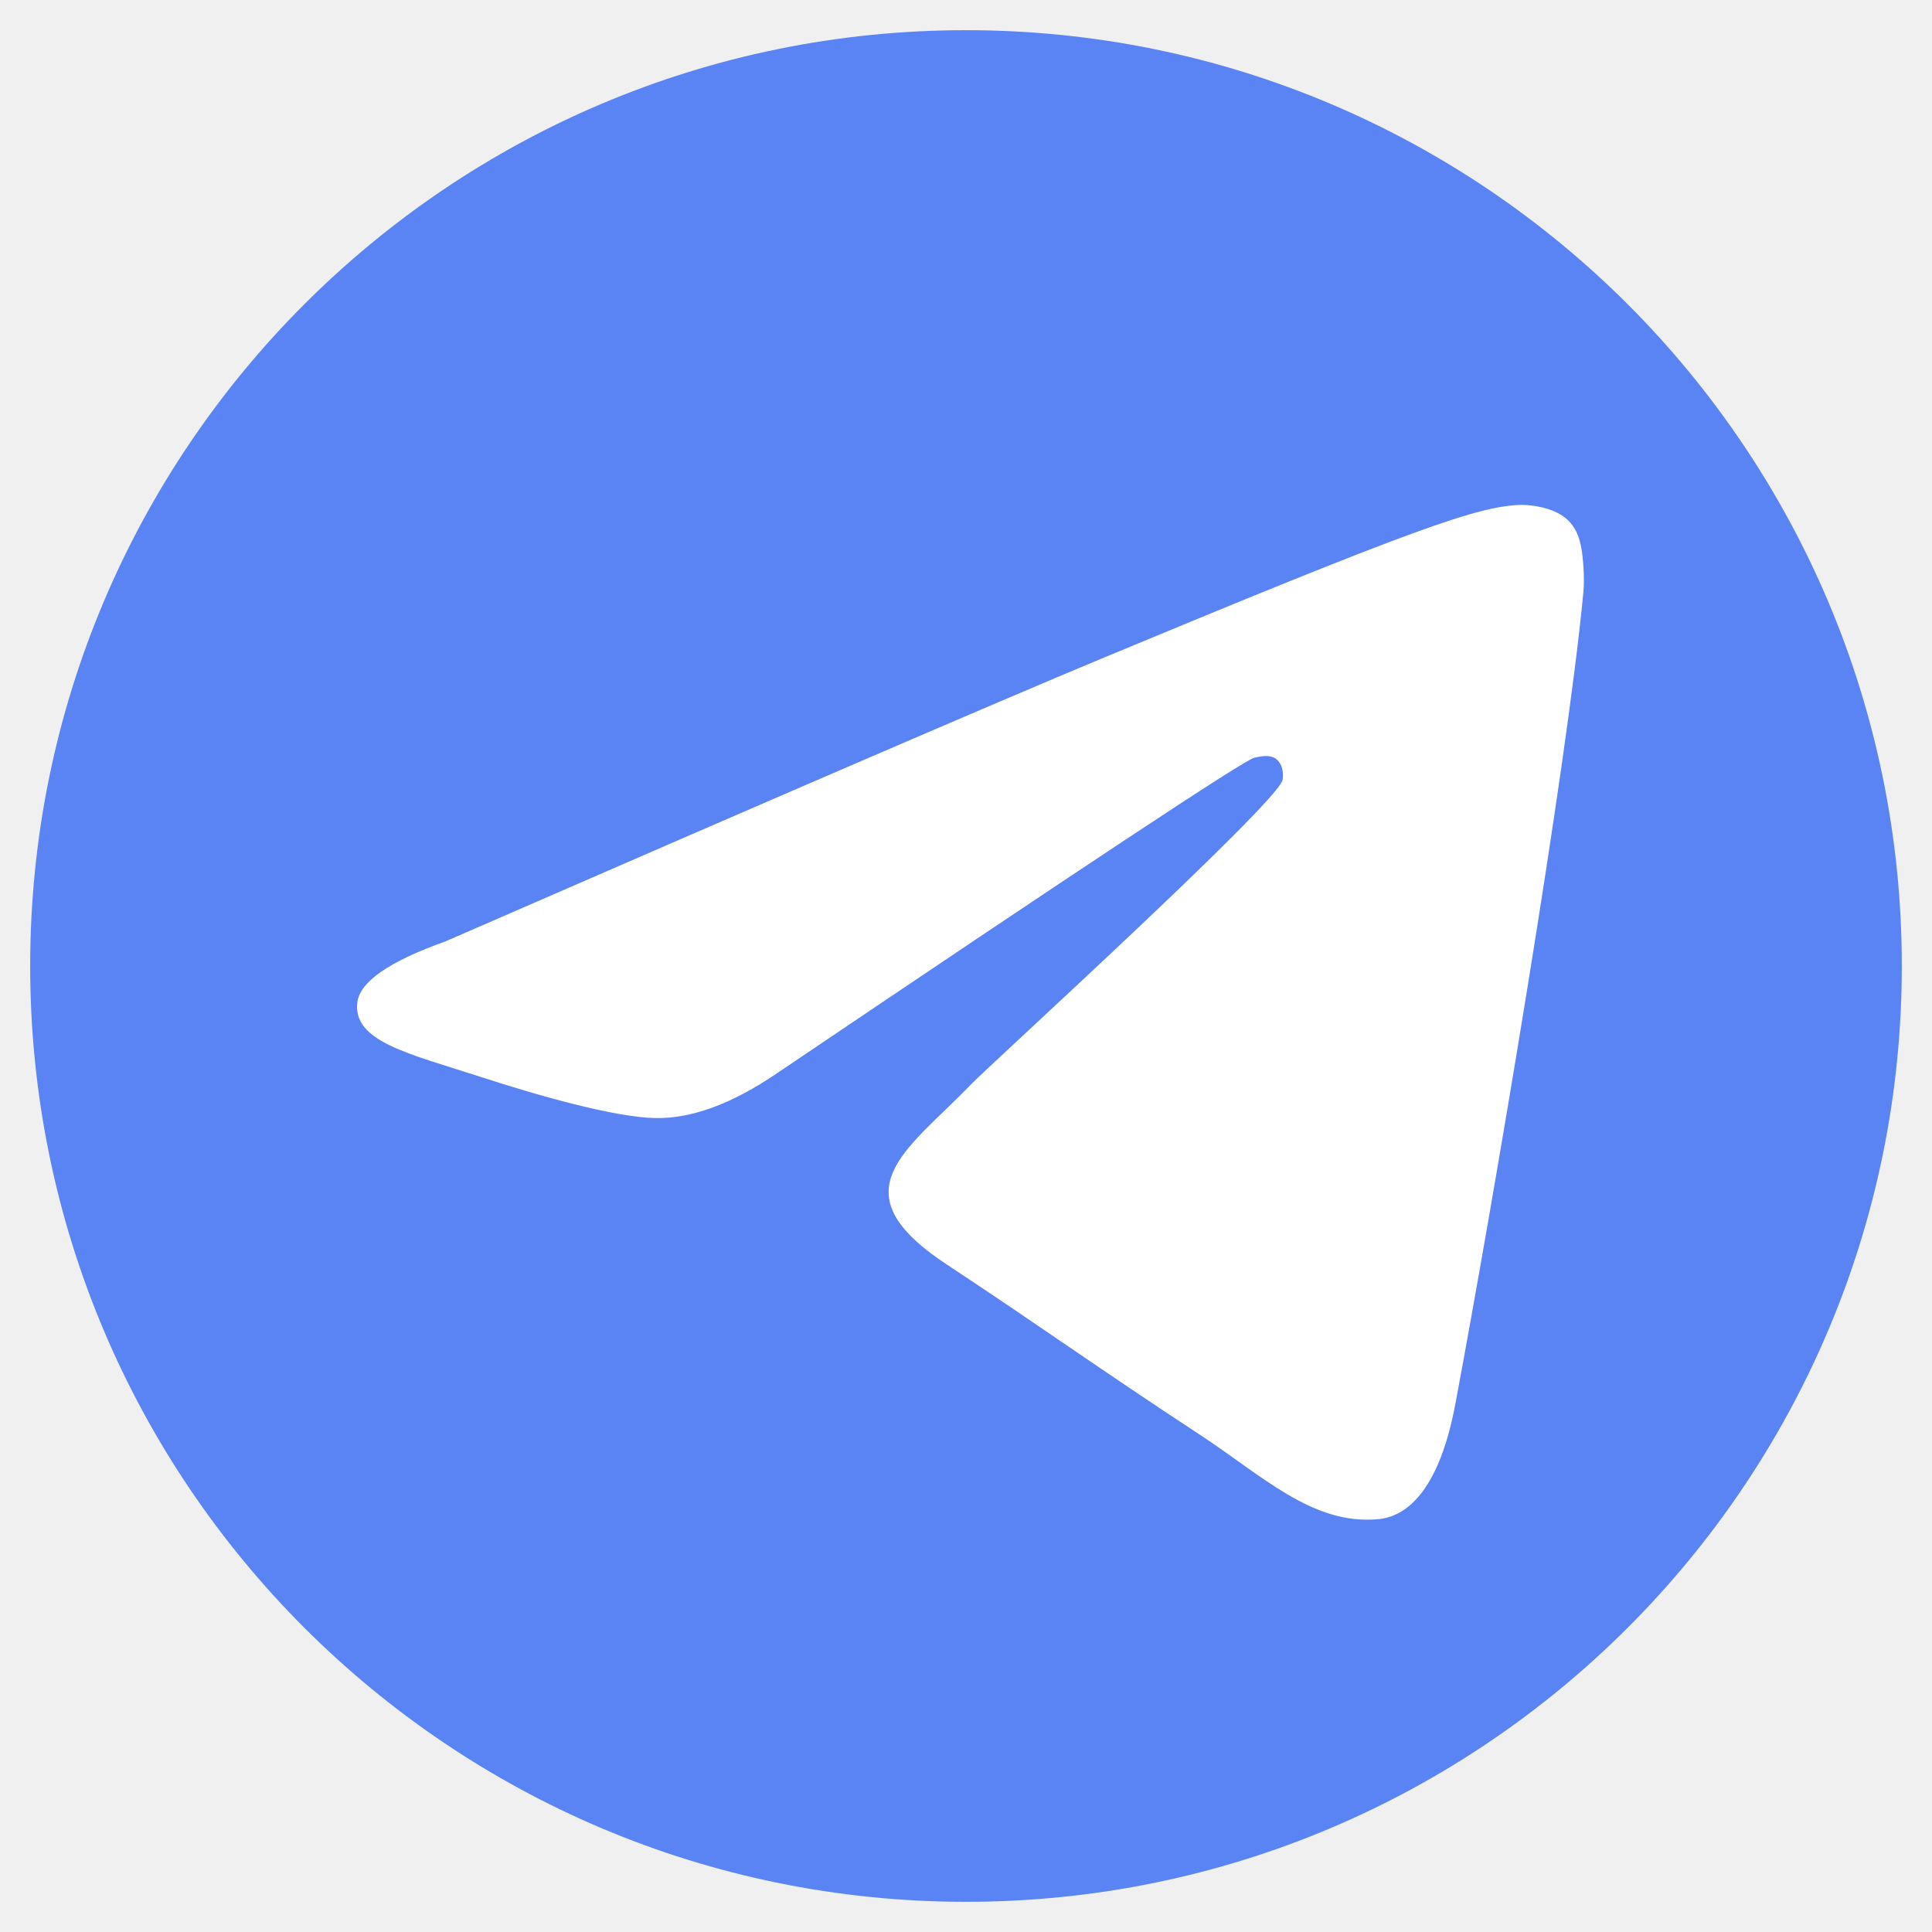
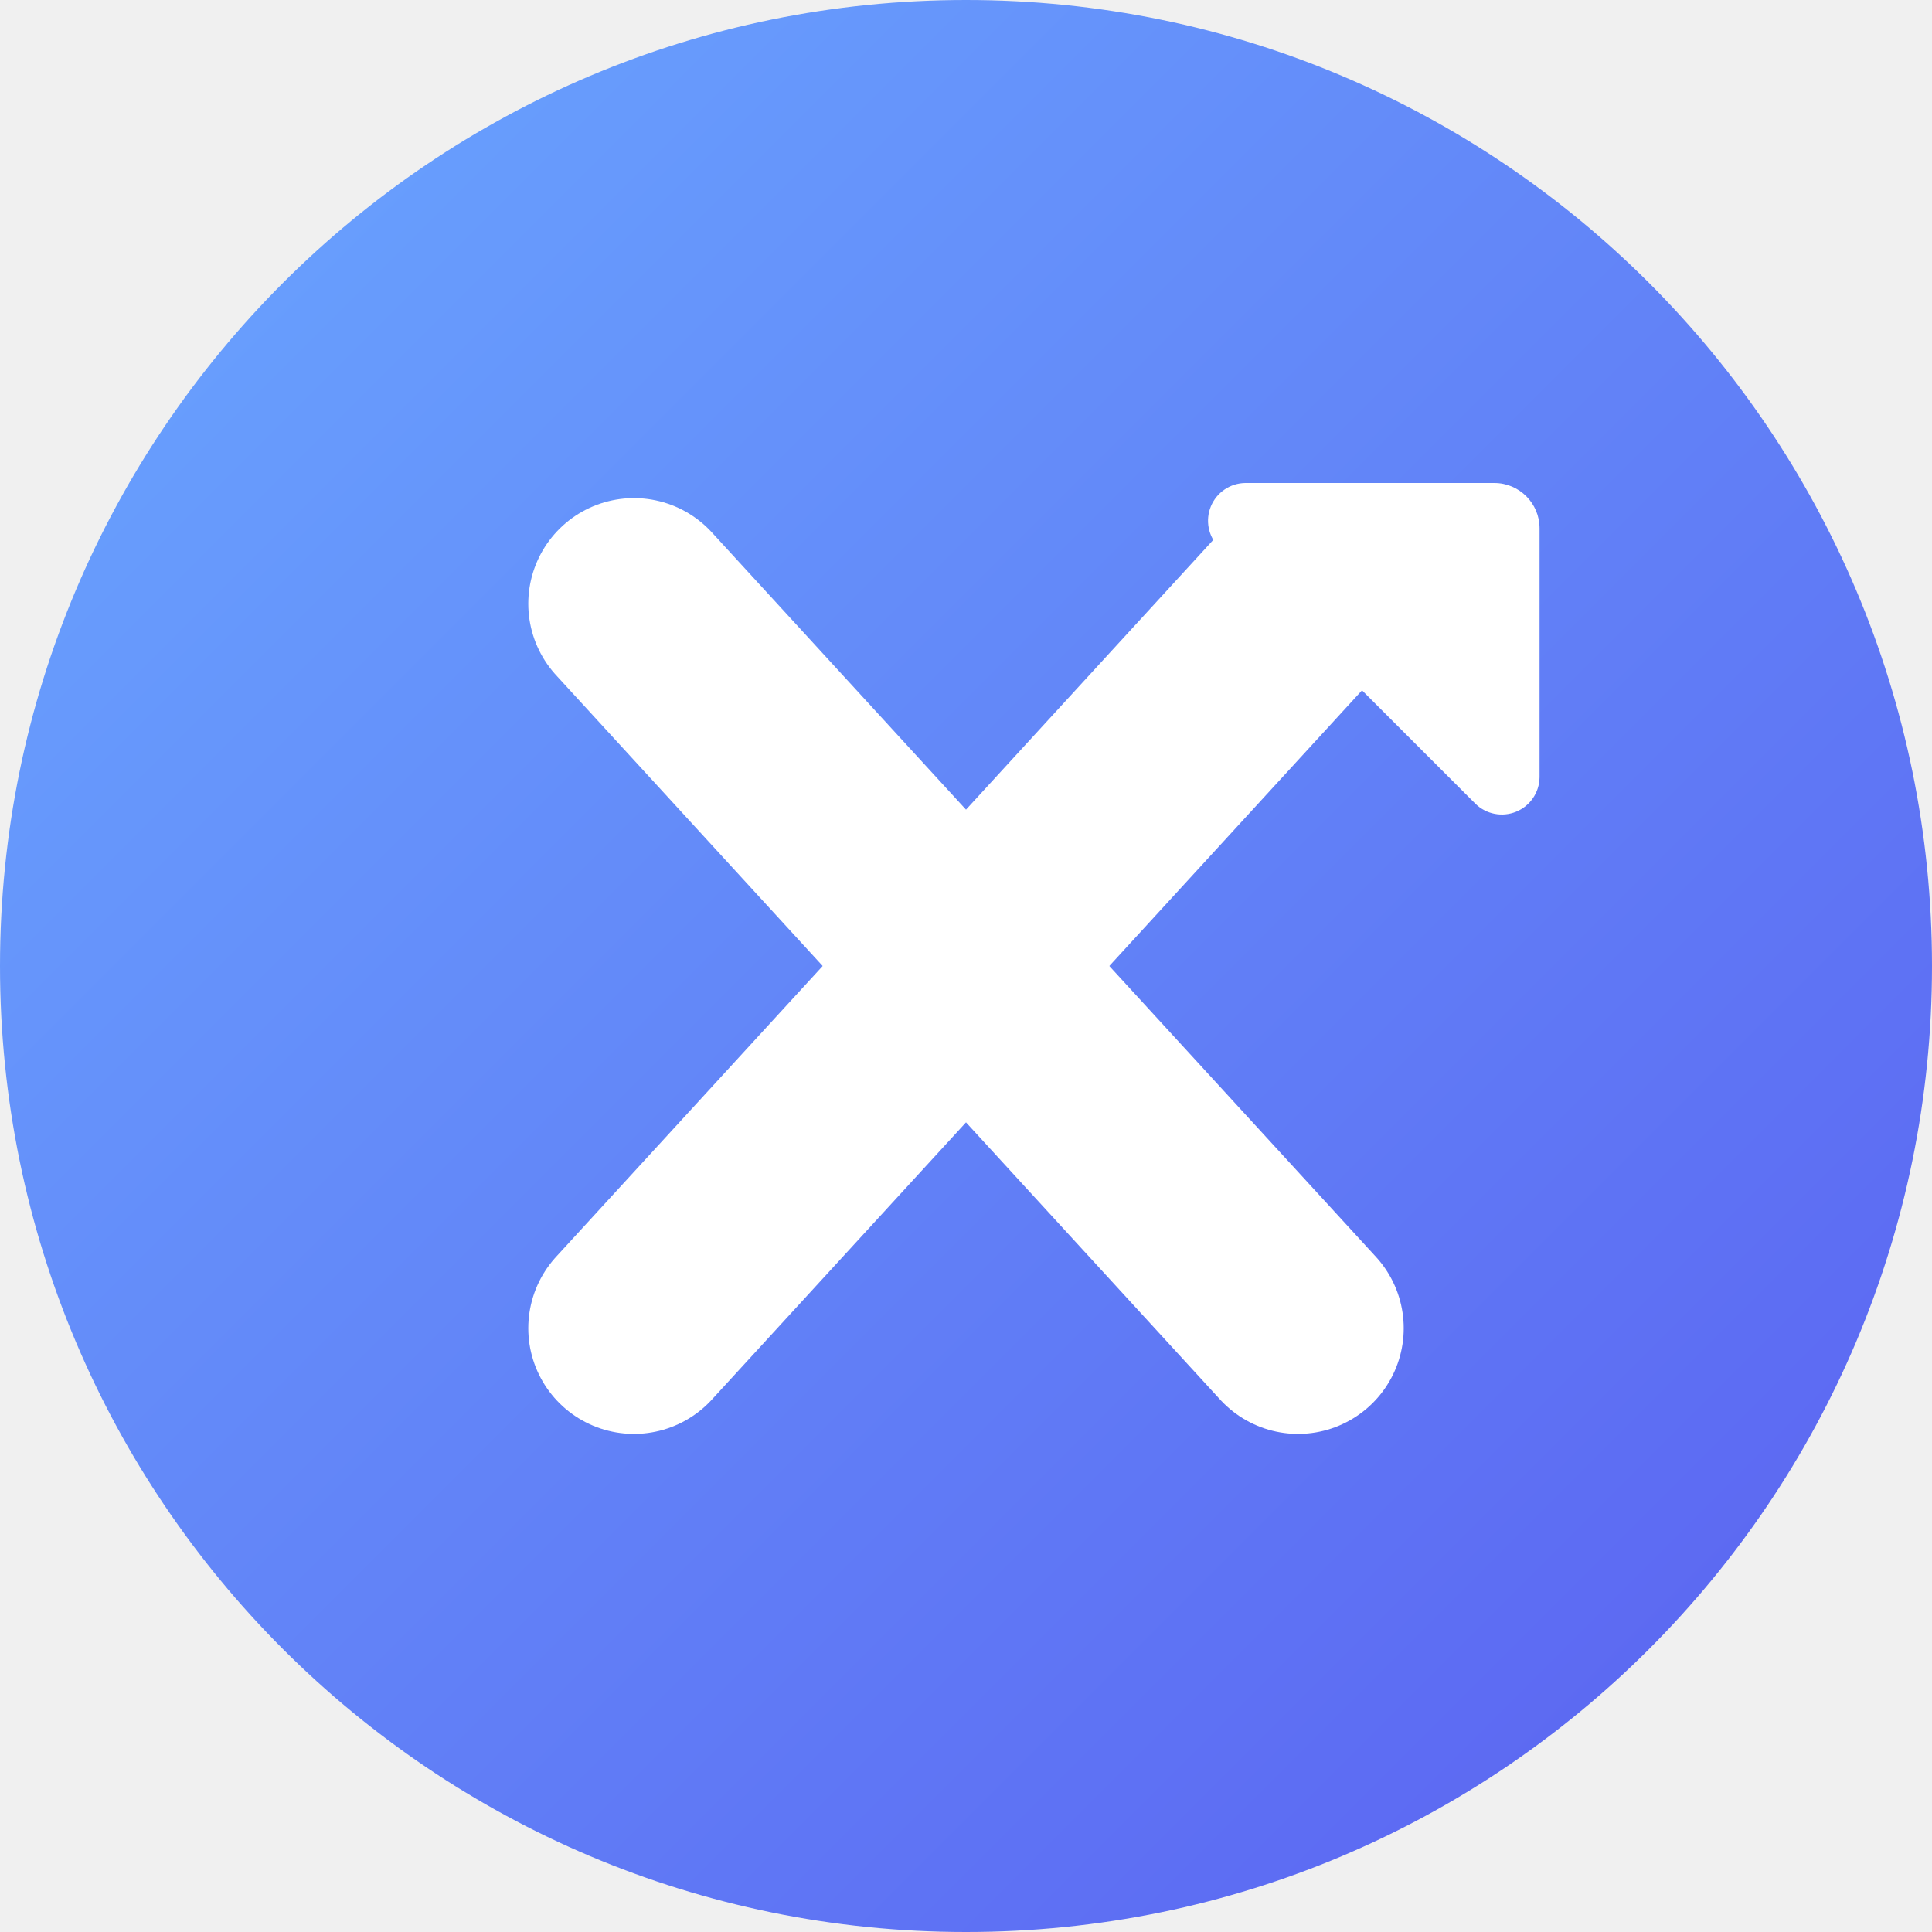
- <svg xmlns="http://www.w3.org/2000/svg" width="512" height="512" viewBox="0 0 512 512">
-   <circle cx="256" cy="256" r="248" fill="#5a83f3" />
-   <path fill="#ffffff" d="M118 249.5 C 205 211.6 263 186.6 292 174.5 C 375 140 392 134 403.3 133.8 C 405.8 133.8 411.3 134.4 414.9 137.3 C 417.9 139.8 418.7 143.1 419.1 145.4 C 419.5 147.7 420 153 419.6 157.1 C 415.1 204.4 395.6 319.1 385.7 372 C 381.5 394.4 373.2 401.9 365.2 402.6 C 347.8 404.2 334.6 391.1 317.8 380.1 C 291.4 362.8 276.5 352 250.9 335.1 C 221.3 315.6 240.5 304.9 257.4 287.3 C 261.8 282.7 338.4 213 339.9 206.7 C 340.1 205.9 340.2 203 338.5 201.4 C 336.8 199.8 334.2 200.4 332.4 200.8 C 329.8 201.4 287.7 229.2 206.1 284.3 C 194.1 292.5 183.3 296.5 173.6 296.3 C 162.9 296.1 142.4 290.3 127.1 285.3 C 108.3 279.2 93.4 276 94.7 265.6 C 95.4 260.2 103.1 254.8 118 249.5 Z" />
+ <svg xmlns="http://www.w3.org/2000/svg" viewBox="0 0 512 512">
+   <defs>
+     <linearGradient id="g" x1="0" y1="0" x2="1" y2="1">
+       <stop offset="0" stop-color="#6aa8ff" />
+       <stop offset="1" stop-color="#5a5ff0" />
+     </linearGradient>
+   </defs>
+   <circle cx="256" cy="256" r="256" fill="url(#g)" />
+   <g fill="none" stroke="#fff" stroke-linecap="round" stroke-width="56">
+     <path d="M168 160 L344 352" />
+     <path d="M344 160 L168 352" />
+   </g>
+   <path fill="#fff" d="M330 128 h66 a12 12 0 0 1 12 12 v66 a10 10 0 0 1-17 7 l-68-68 a10 10 0 0 1 7-17z" />
</svg>
